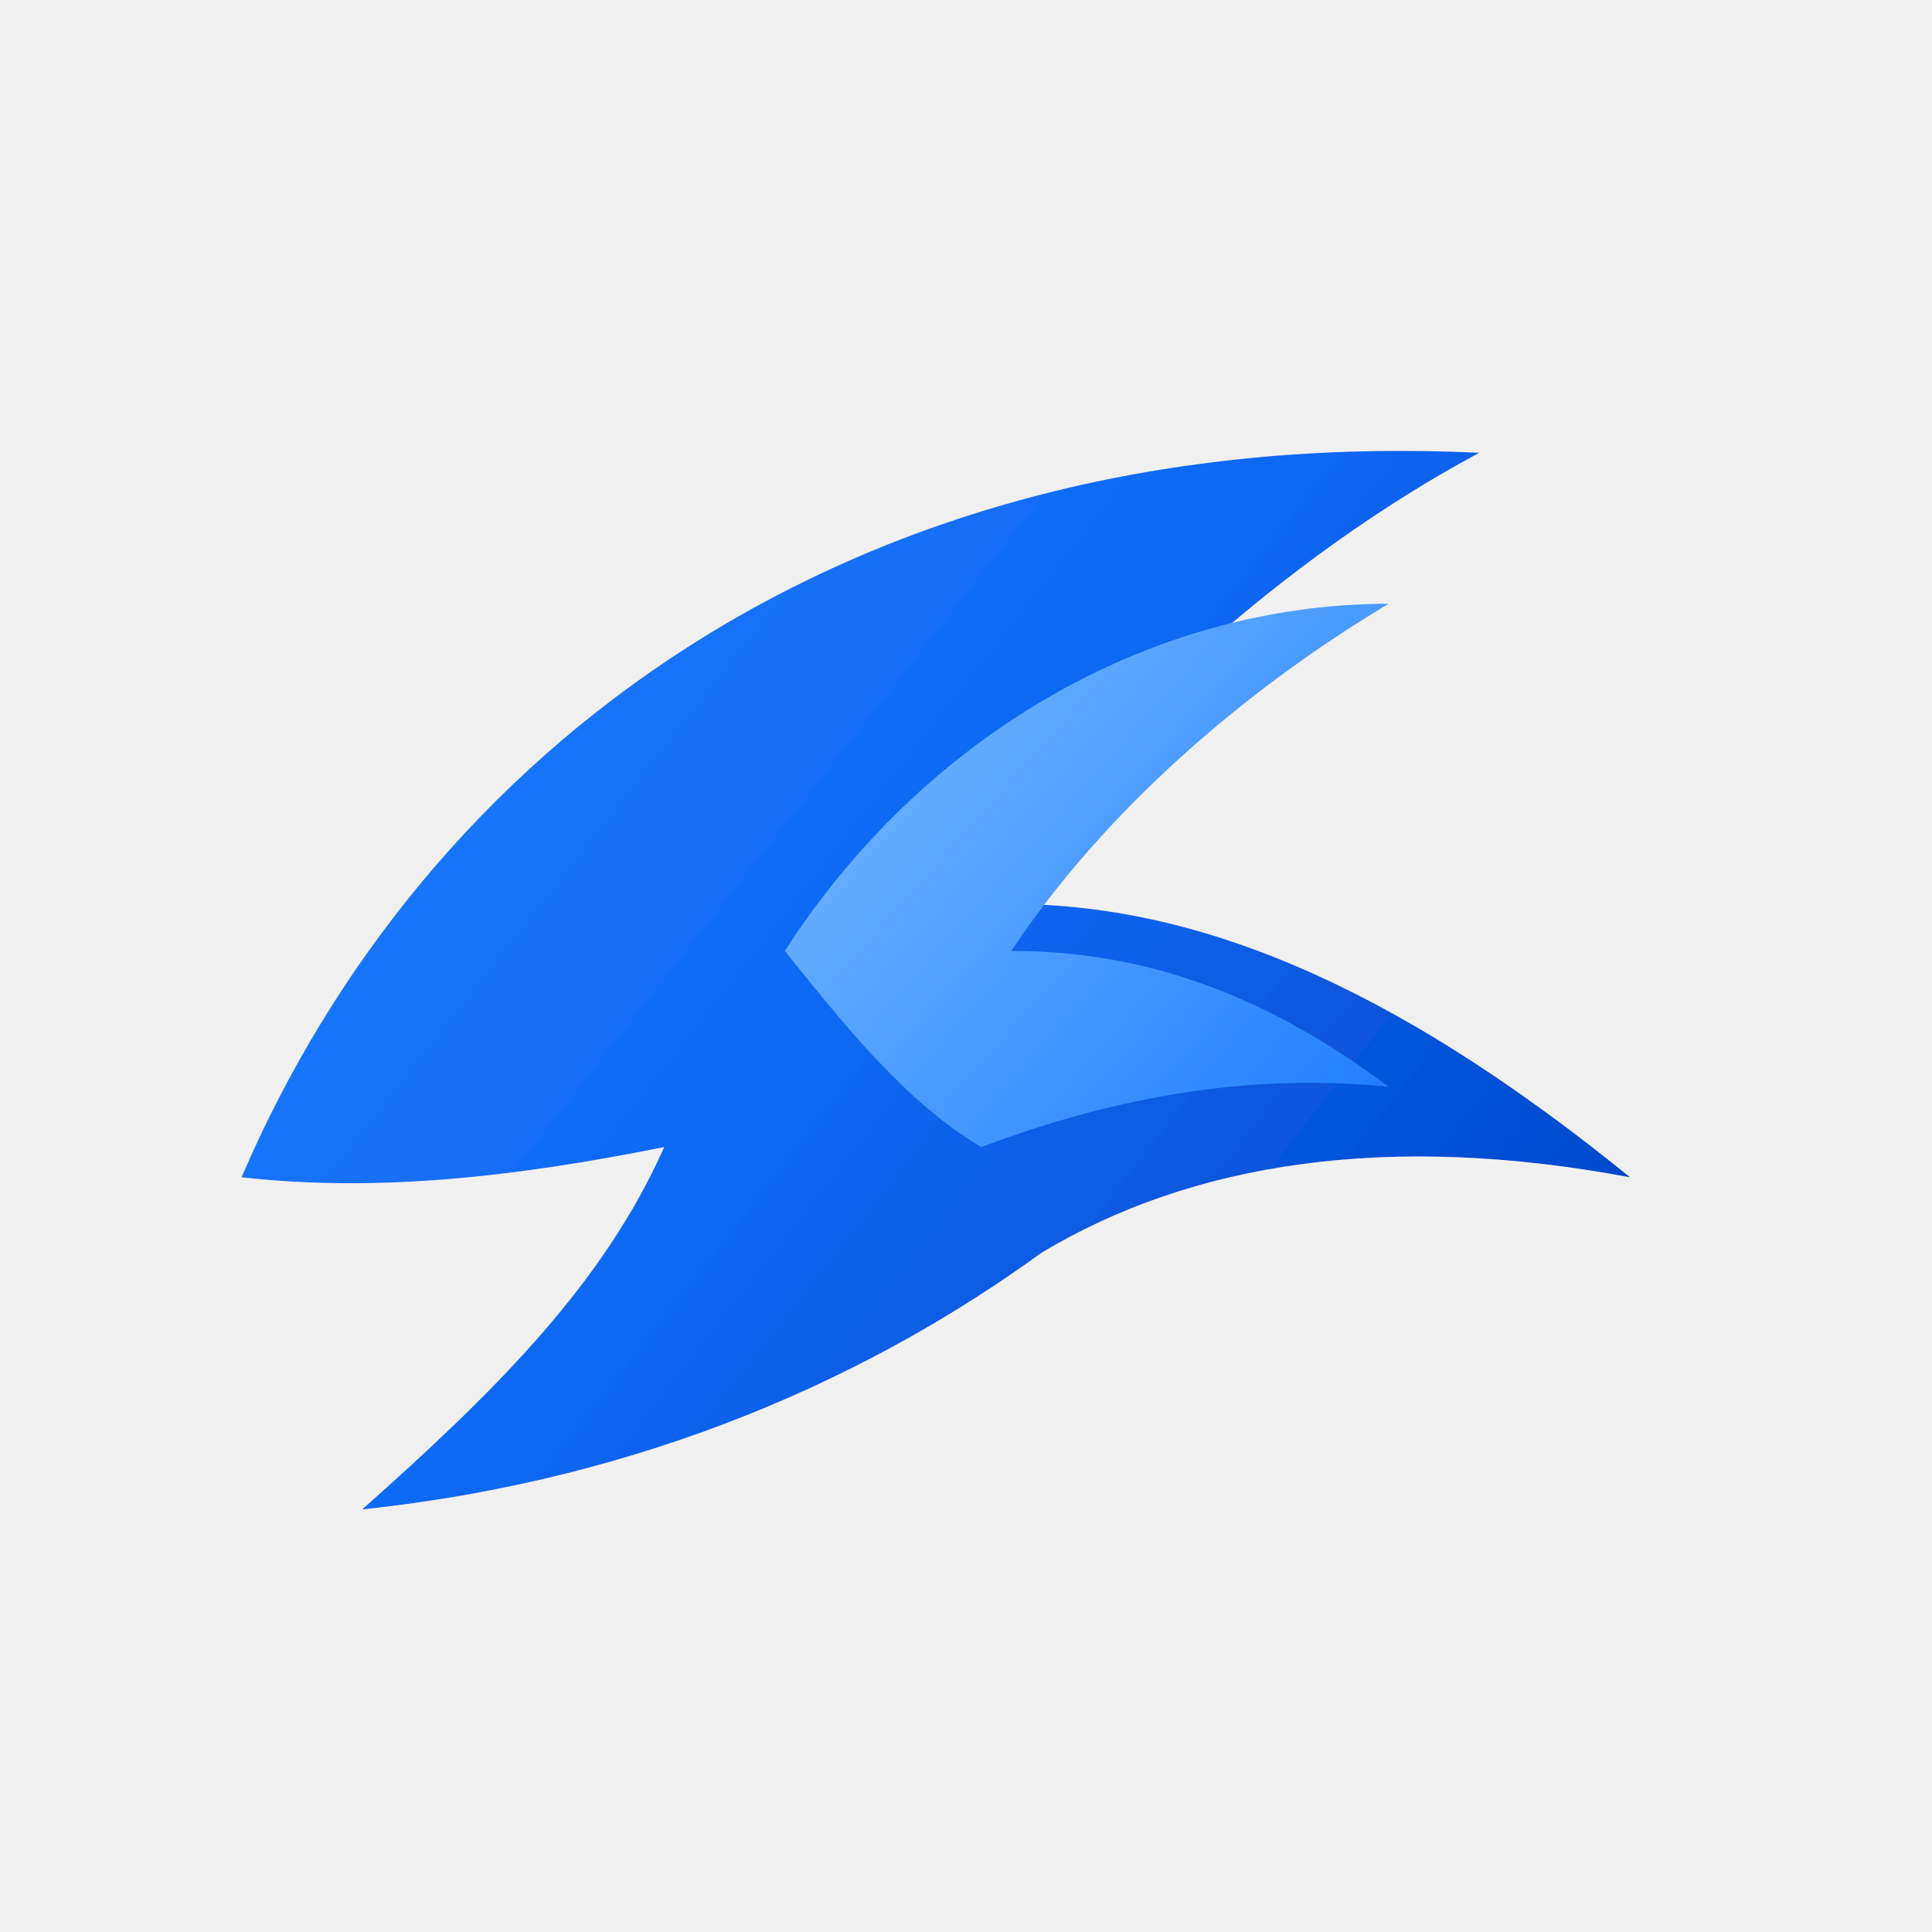
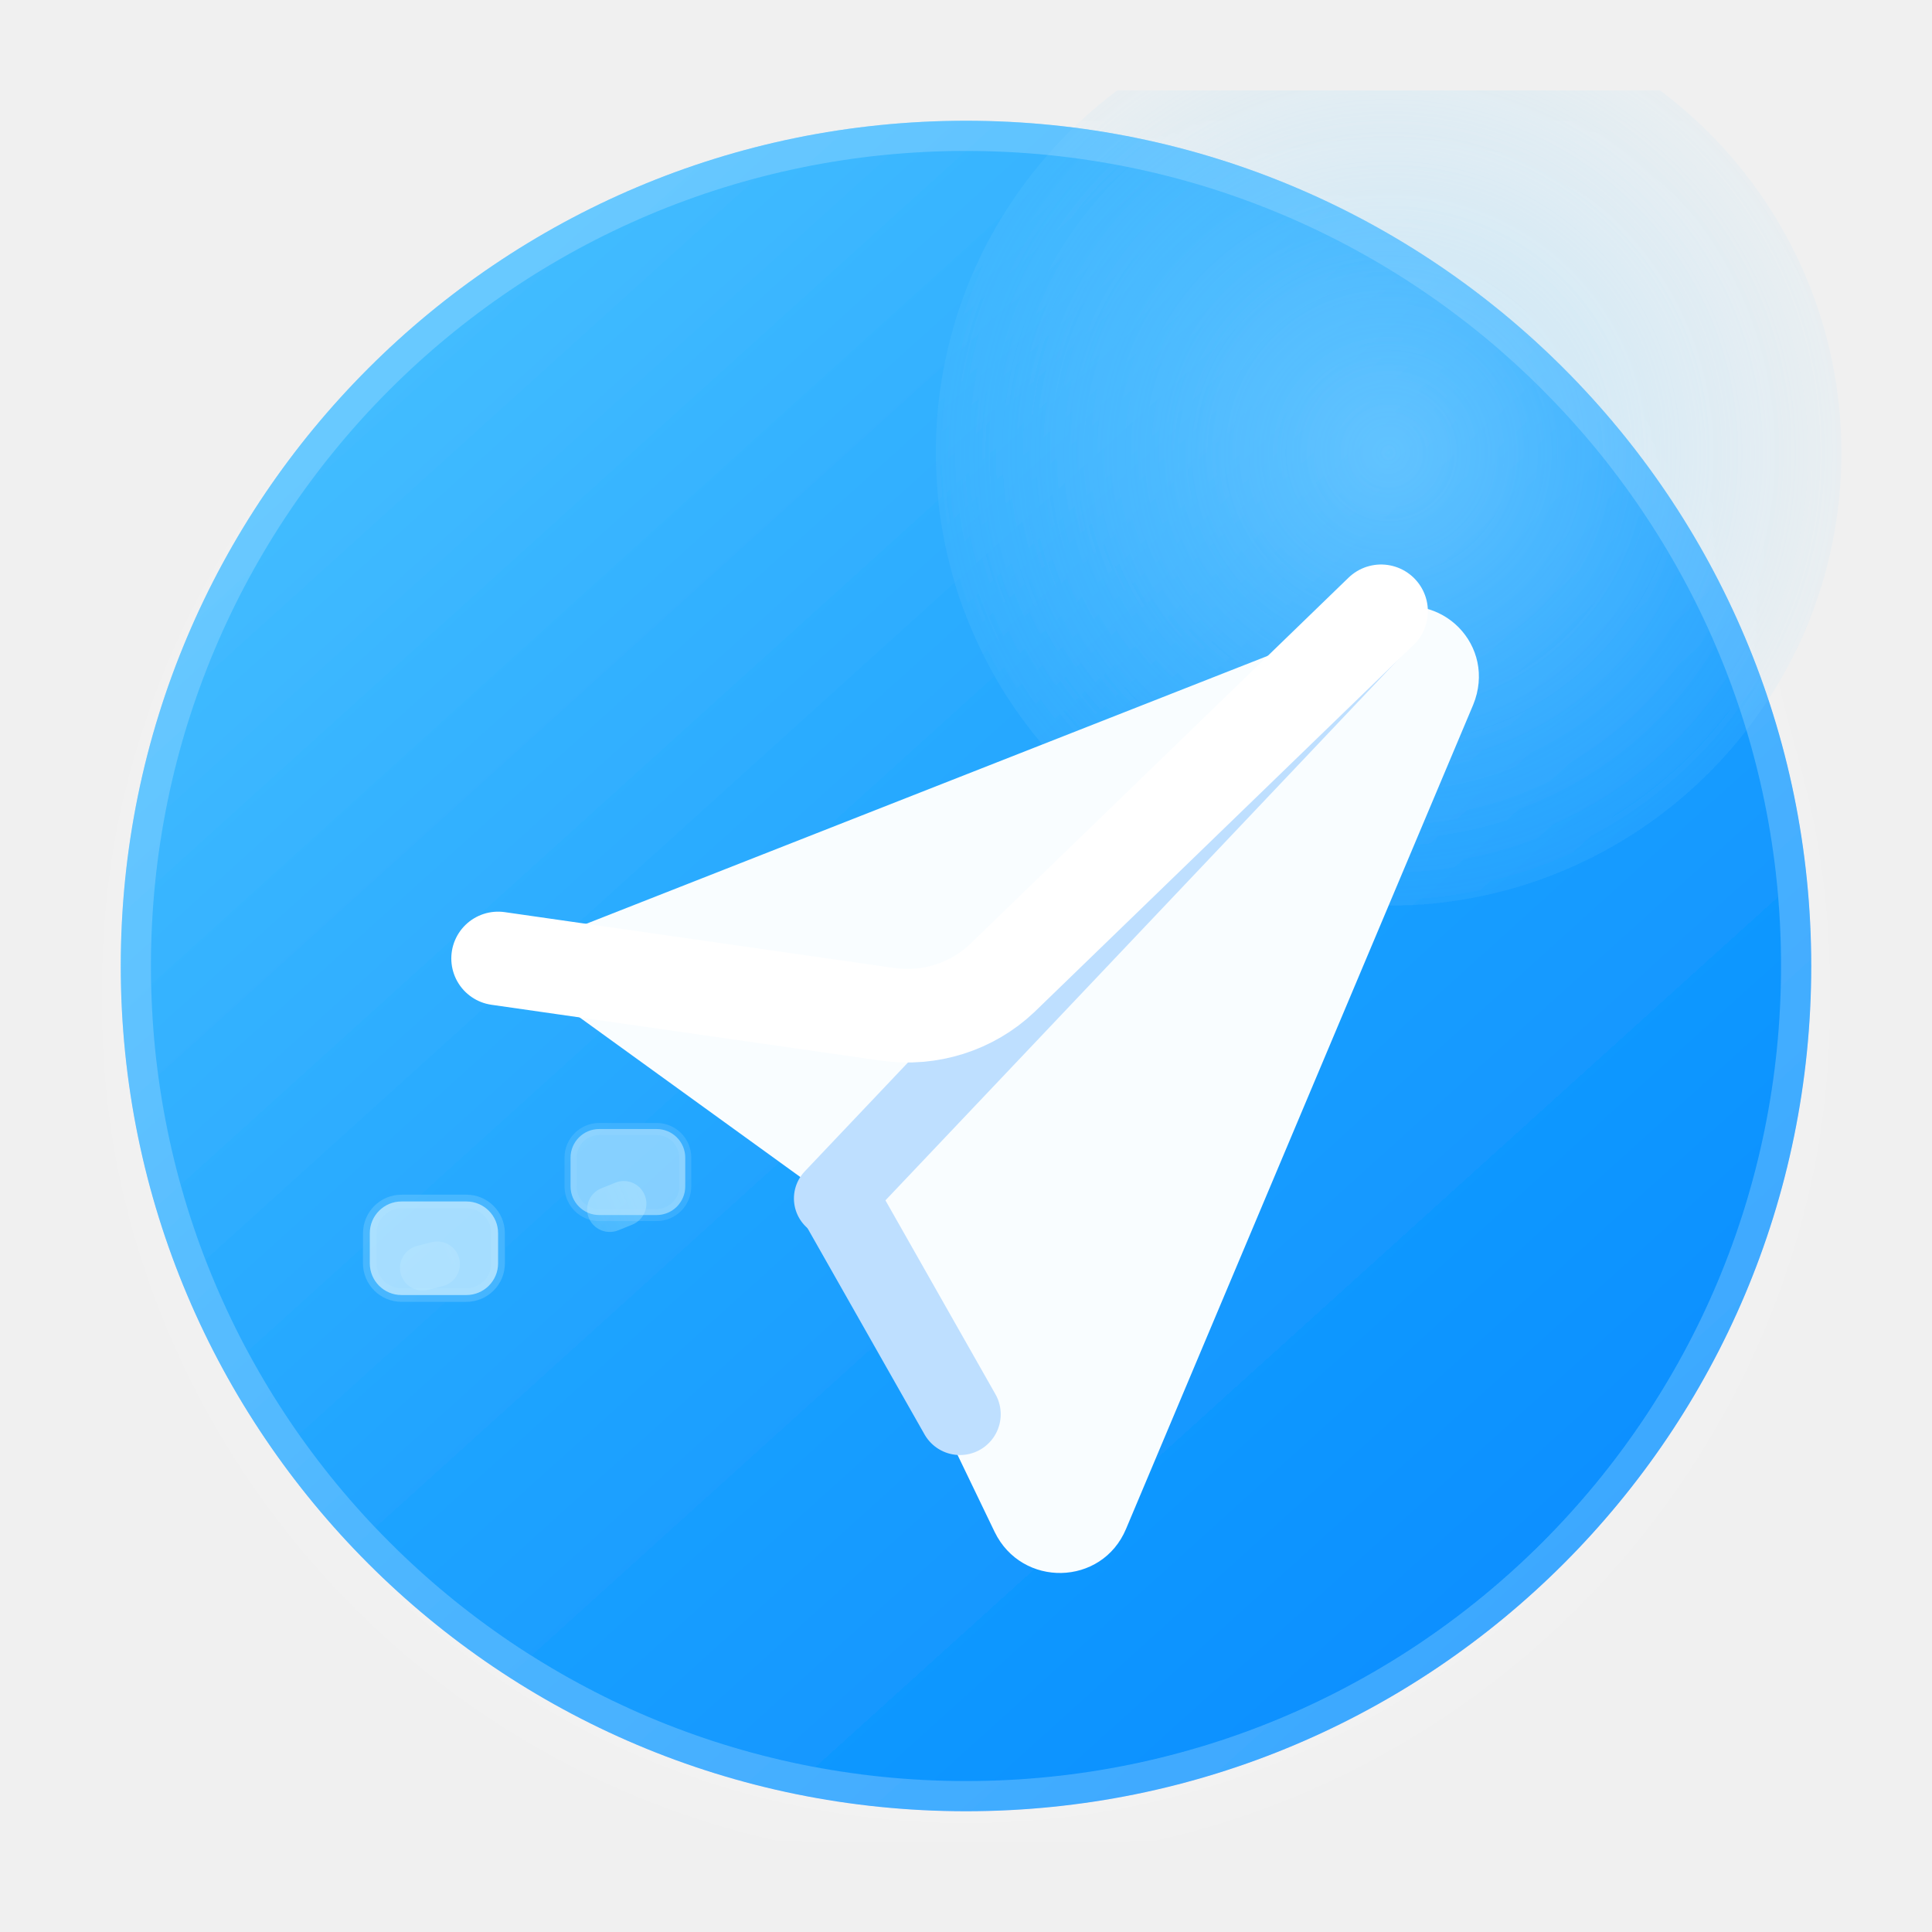
<svg xmlns="http://www.w3.org/2000/svg" width="128" height="128" viewBox="0 0 128 128" fill="none">
  <defs>
-     <linearGradient id="bird-main" x1="26" y1="36" x2="100" y2="94" gradientUnits="userSpaceOnUse">
-       <stop offset="0" stop-color="#1A7CFF" />
-       <stop offset="0.48" stop-color="#0E67F2" />
-       <stop offset="1" stop-color="#0047C8" />
+     <linearGradient id="plane-bg" x1="18" y1="14" x2="112" y2="118" gradientUnits="userSpaceOnUse">
+       <stop offset="0" stop-color="#4BC2FF" />
+       <stop offset="0.5" stop-color="#1FA3FF" />
+       <stop offset="1" stop-color="#0089FF" />
    </linearGradient>
-     <linearGradient id="bird-accent" x1="56" y1="44" x2="92" y2="76" gradientUnits="userSpaceOnUse">
-       <stop offset="0" stop-color="#73B7FF" />
-       <stop offset="1" stop-color="#1D7BFF" />
+     <radialGradient id="plane-glow" cx="0" cy="0" r="1" gradientUnits="userSpaceOnUse" gradientTransform="translate(92 30) rotate(140) scale(36)">
+       <stop stop-color="#9BDDFF" stop-opacity="0.52" />
+       <stop offset="1" stop-color="#9BDDFF" stop-opacity="0" />
+     </radialGradient>
+     <filter id="plane-shadow" x="6" y="6" width="116" height="116" filterUnits="userSpaceOnUse" color-interpolation-filters="sRGB">
+       <feDropShadow dx="0" dy="12" stdDeviation="10" flood-color="#0064C8" flood-opacity="0.24" />
+       <feDropShadow dx="0" dy="2" stdDeviation="2" flood-color="#FFFFFF" flood-opacity="0.14" />
+     </filter>
+     <linearGradient id="plane-route" x1="30" y1="84" x2="62" y2="70" gradientUnits="userSpaceOnUse">
+       <stop offset="0" stop-color="#B8F4FF" stop-opacity="0.16" />
+       <stop offset="1" stop-color="#F4FDFF" stop-opacity="0.48" />
    </linearGradient>
-     <filter id="bird-shadow" x="10" y="18" width="108" height="92" filterUnits="userSpaceOnUse" color-interpolation-filters="sRGB">
-       <feDropShadow dx="0" dy="12" stdDeviation="10" flood-color="#0047C8" flood-opacity="0.24" />
-       <feDropShadow dx="0" dy="1" stdDeviation="1.5" flood-color="#FFFFFF" flood-opacity="0.12" />
-     </filter>
  </defs>
-   <g filter="url(#bird-shadow)">
-     <path d="M16 78C28 50 56 28 98 30C85 37 73 48 64 60C78 59 92 65 108 78C92 75 79 77 69 83C58 91 43 98 24 100C33 92 40 85 44 76C34 78 25 79 16 78Z" fill="url(#bird-main)" />
-     <path d="M52 63C61 49 76 40 92 40C82 46 73 54 67 63C76 63 84 66 92 72C82 71 73 73 65 76C60 73 56 68 52 63Z" fill="url(#bird-accent)" />
+   <g filter="url(#plane-shadow)">
+     <circle cx="64" cy="64" r="56" fill="url(#plane-bg)" />
+     <circle cx="64" cy="64" r="55" stroke="#C9EAFF" stroke-opacity="0.28" stroke-width="2" />
+     <circle cx="92" cy="30" r="30" fill="url(#plane-glow)" />
+     <path d="M28 84C36 82 43 79.5 49 76C53 73.7 56.8 71.3 61 69.8" stroke="url(#plane-route)" stroke-width="3" stroke-linecap="round" stroke-dasharray="1 12" />
+     <rect x="24.5" y="79.6" width="8.5" height="6.2" rx="2.1" fill="#F4FDFF" fill-opacity="0.62" />
+     <rect x="24.5" y="79.6" width="8.5" height="6.2" rx="2.1" stroke="#B9E9FF" stroke-opacity="0.22" stroke-width="0.9" />
+     <rect x="37.8" y="74.8" width="7.6" height="5.7" rx="1.9" fill="#E8FAFF" fill-opacity="0.5" />
+     <rect x="37.8" y="74.8" width="7.6" height="5.7" rx="1.9" stroke="#A9DFFF" stroke-opacity="0.18" stroke-width="0.8" />
+     <rect x="49.6" y="70.2" width="6.8" height="5.1" rx="1.7" fill="#DDF5FF" fill-opacity="0.38" />
+     <rect x="49.6" y="70.2" width="6.8" height="5.1" rx="1.7" stroke="#9FD5FF" stroke-opacity="0.14" stroke-width="0.75" />
+     <path d="M33 63.5L91.5 40.5C95.5 39 99.2 42.8 97.6 46.7L74.6 101.3C73 105.1 67.7 105.2 65.9 101.5L55.4 79.7L33 63.5Z" fill="#F9FDFF" />
+     <path d="M55.2 79.4L91.7 40.9" stroke="#BEDFFF" stroke-width="5.2" stroke-linecap="round" stroke-linejoin="round" />
+     <path d="M33 63.5L58.8 67.2C61.6 67.6 64.4 66.7 66.4 64.8L91.5 40.5" stroke="#FFFFFF" stroke-width="6.2" stroke-linecap="round" stroke-linejoin="round" />
+     <path d="M55.6 79.6L63.6 93.7" stroke="#BEDFFF" stroke-width="5.4" stroke-linecap="round" stroke-linejoin="round" />
  </g>
</svg>
